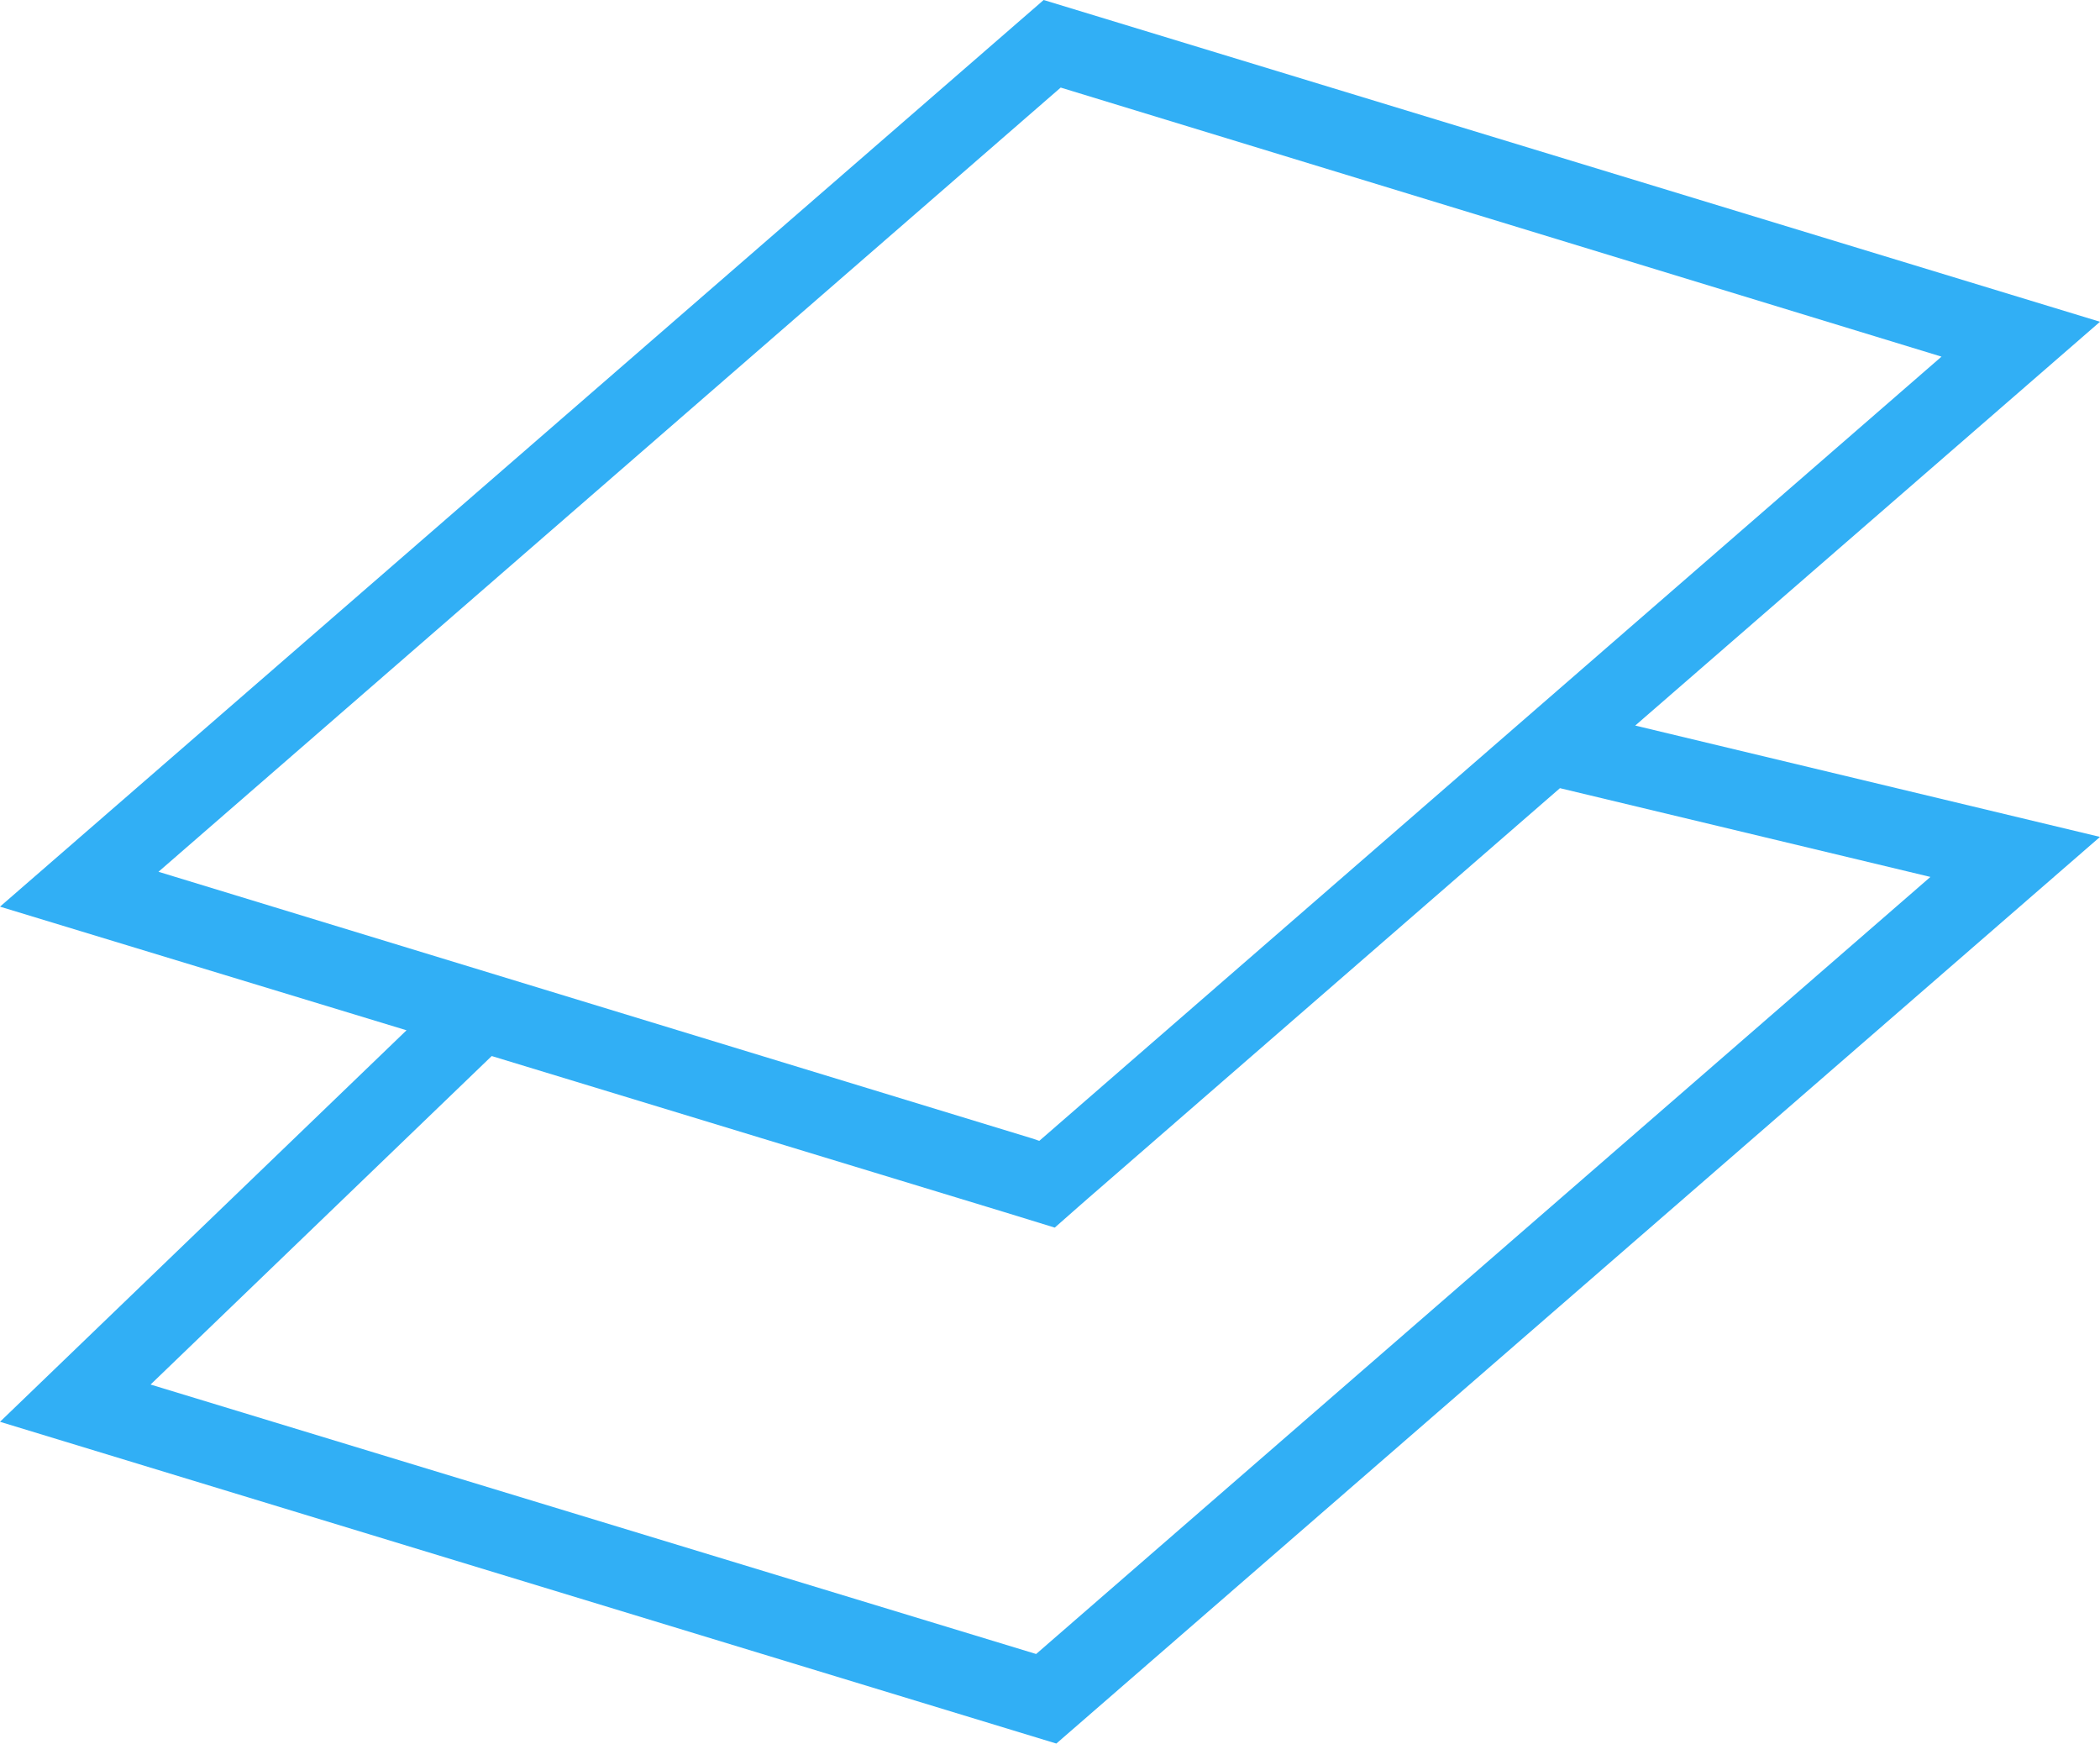
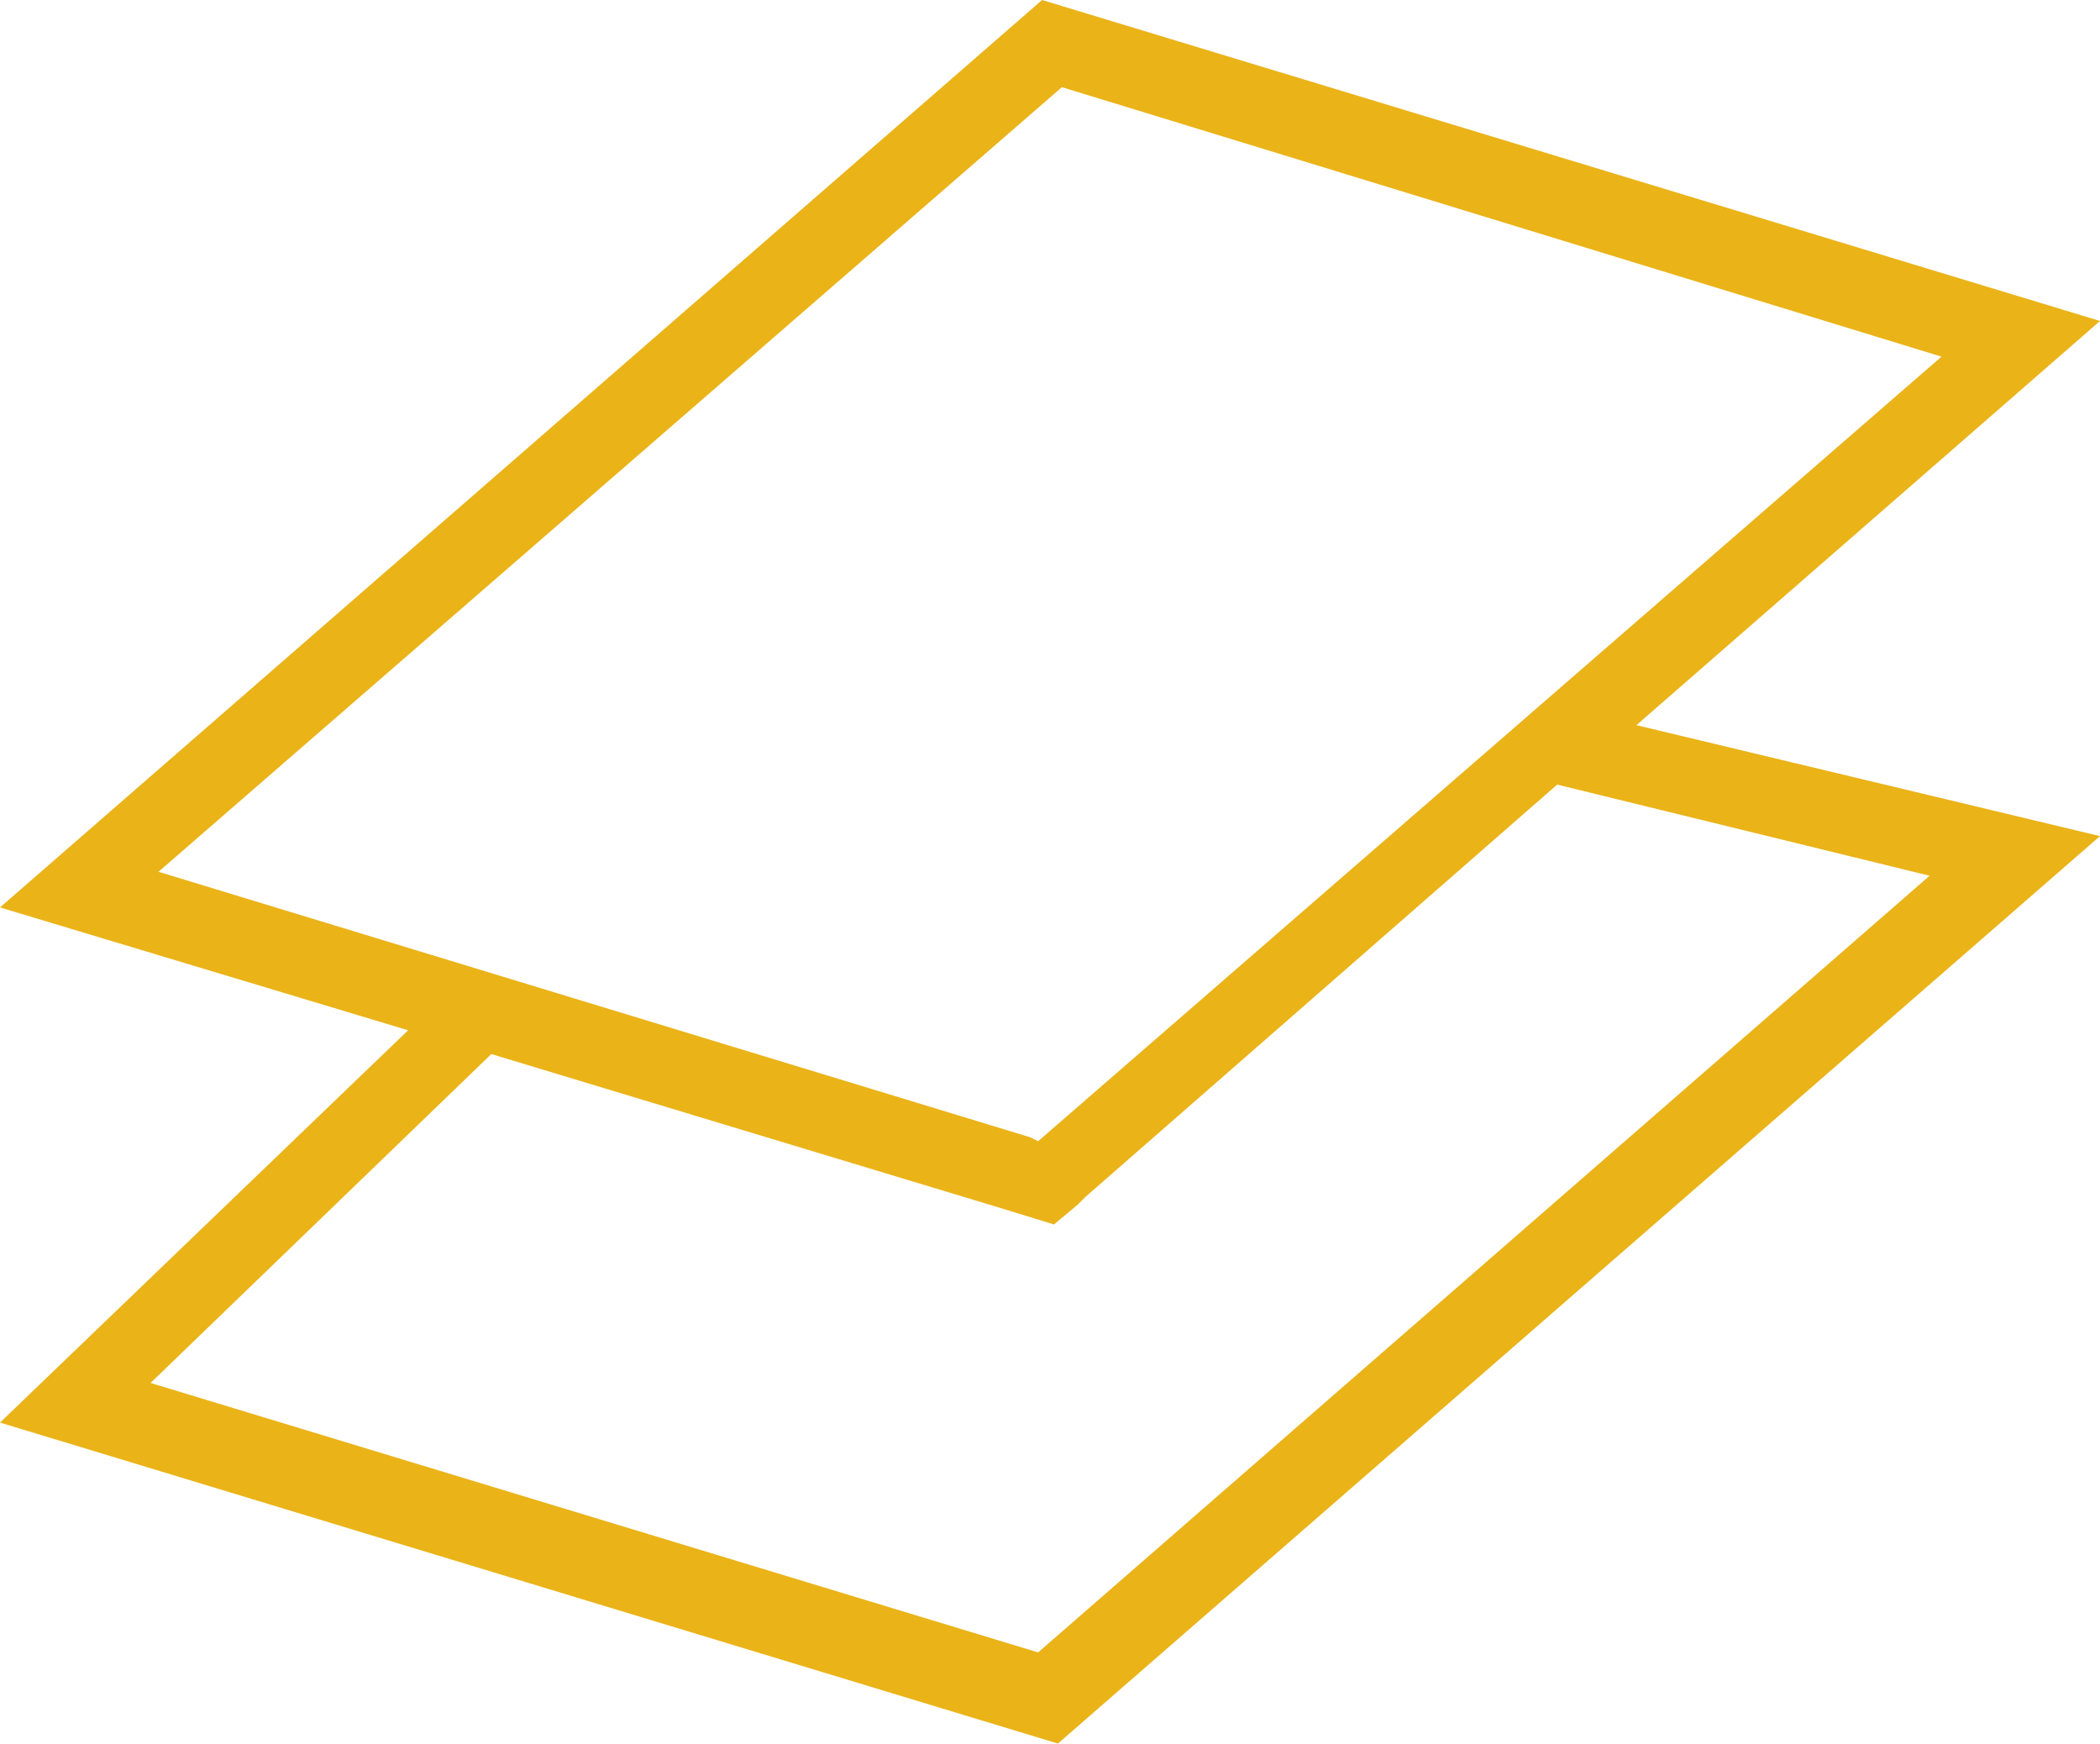
- <svg xmlns="http://www.w3.org/2000/svg" id="_64_2px" data-name="64 2px" width="53" height="44" viewBox="0 0 53 44">
-   <defs>
-     <style>.cls-1{fill:#31aff5;fill-rule:evenodd}</style>
-   </defs>
-   <path class="cls-1" d="M1375 491.12l-26.66-8.12-26.34 22.88 10.26 3.12-10.26 9.88 26.66 8.12 26.34-22.88-11.73-2.81zM1326 505l22.77-19.79L1371 492l-22.77 19.79-.21-.07zm44.72.13l-22.57 19.61-22.35-6.8 8.61-8.29 12.91 3.93 1.3.4.59-.52.24-.21 11.92-10.36z" transform="translate(-1322 -483)" id="layers" />
+ <svg xmlns="http://www.w3.org/2000/svg" version="1.1" id="_64_2px" x="0px" y="0px" viewBox="0 0 53 44" style="enable-background:new 0 0 53 44;" xml:space="preserve">
+   <style type="text/css">
+ 	.st0{fill:#EAB318;}
+ </style>
+   <path id="layers" class="st0" d="M53,8.1L26.3,0L0,22.9L10.3,26L0,35.9L26.7,44L53,21.1l-11.7-2.8L53,8.1z M4,22L26.8,2.2L49,9  L26.2,28.8L26,28.7L4,22z M48.7,22.1L26.2,41.7L3.8,34.9l8.6-8.3l12.9,3.9l1.3,0.4l0.6-0.5l0.2-0.2l11.9-10.4L48.7,22.1z" />
</svg>
